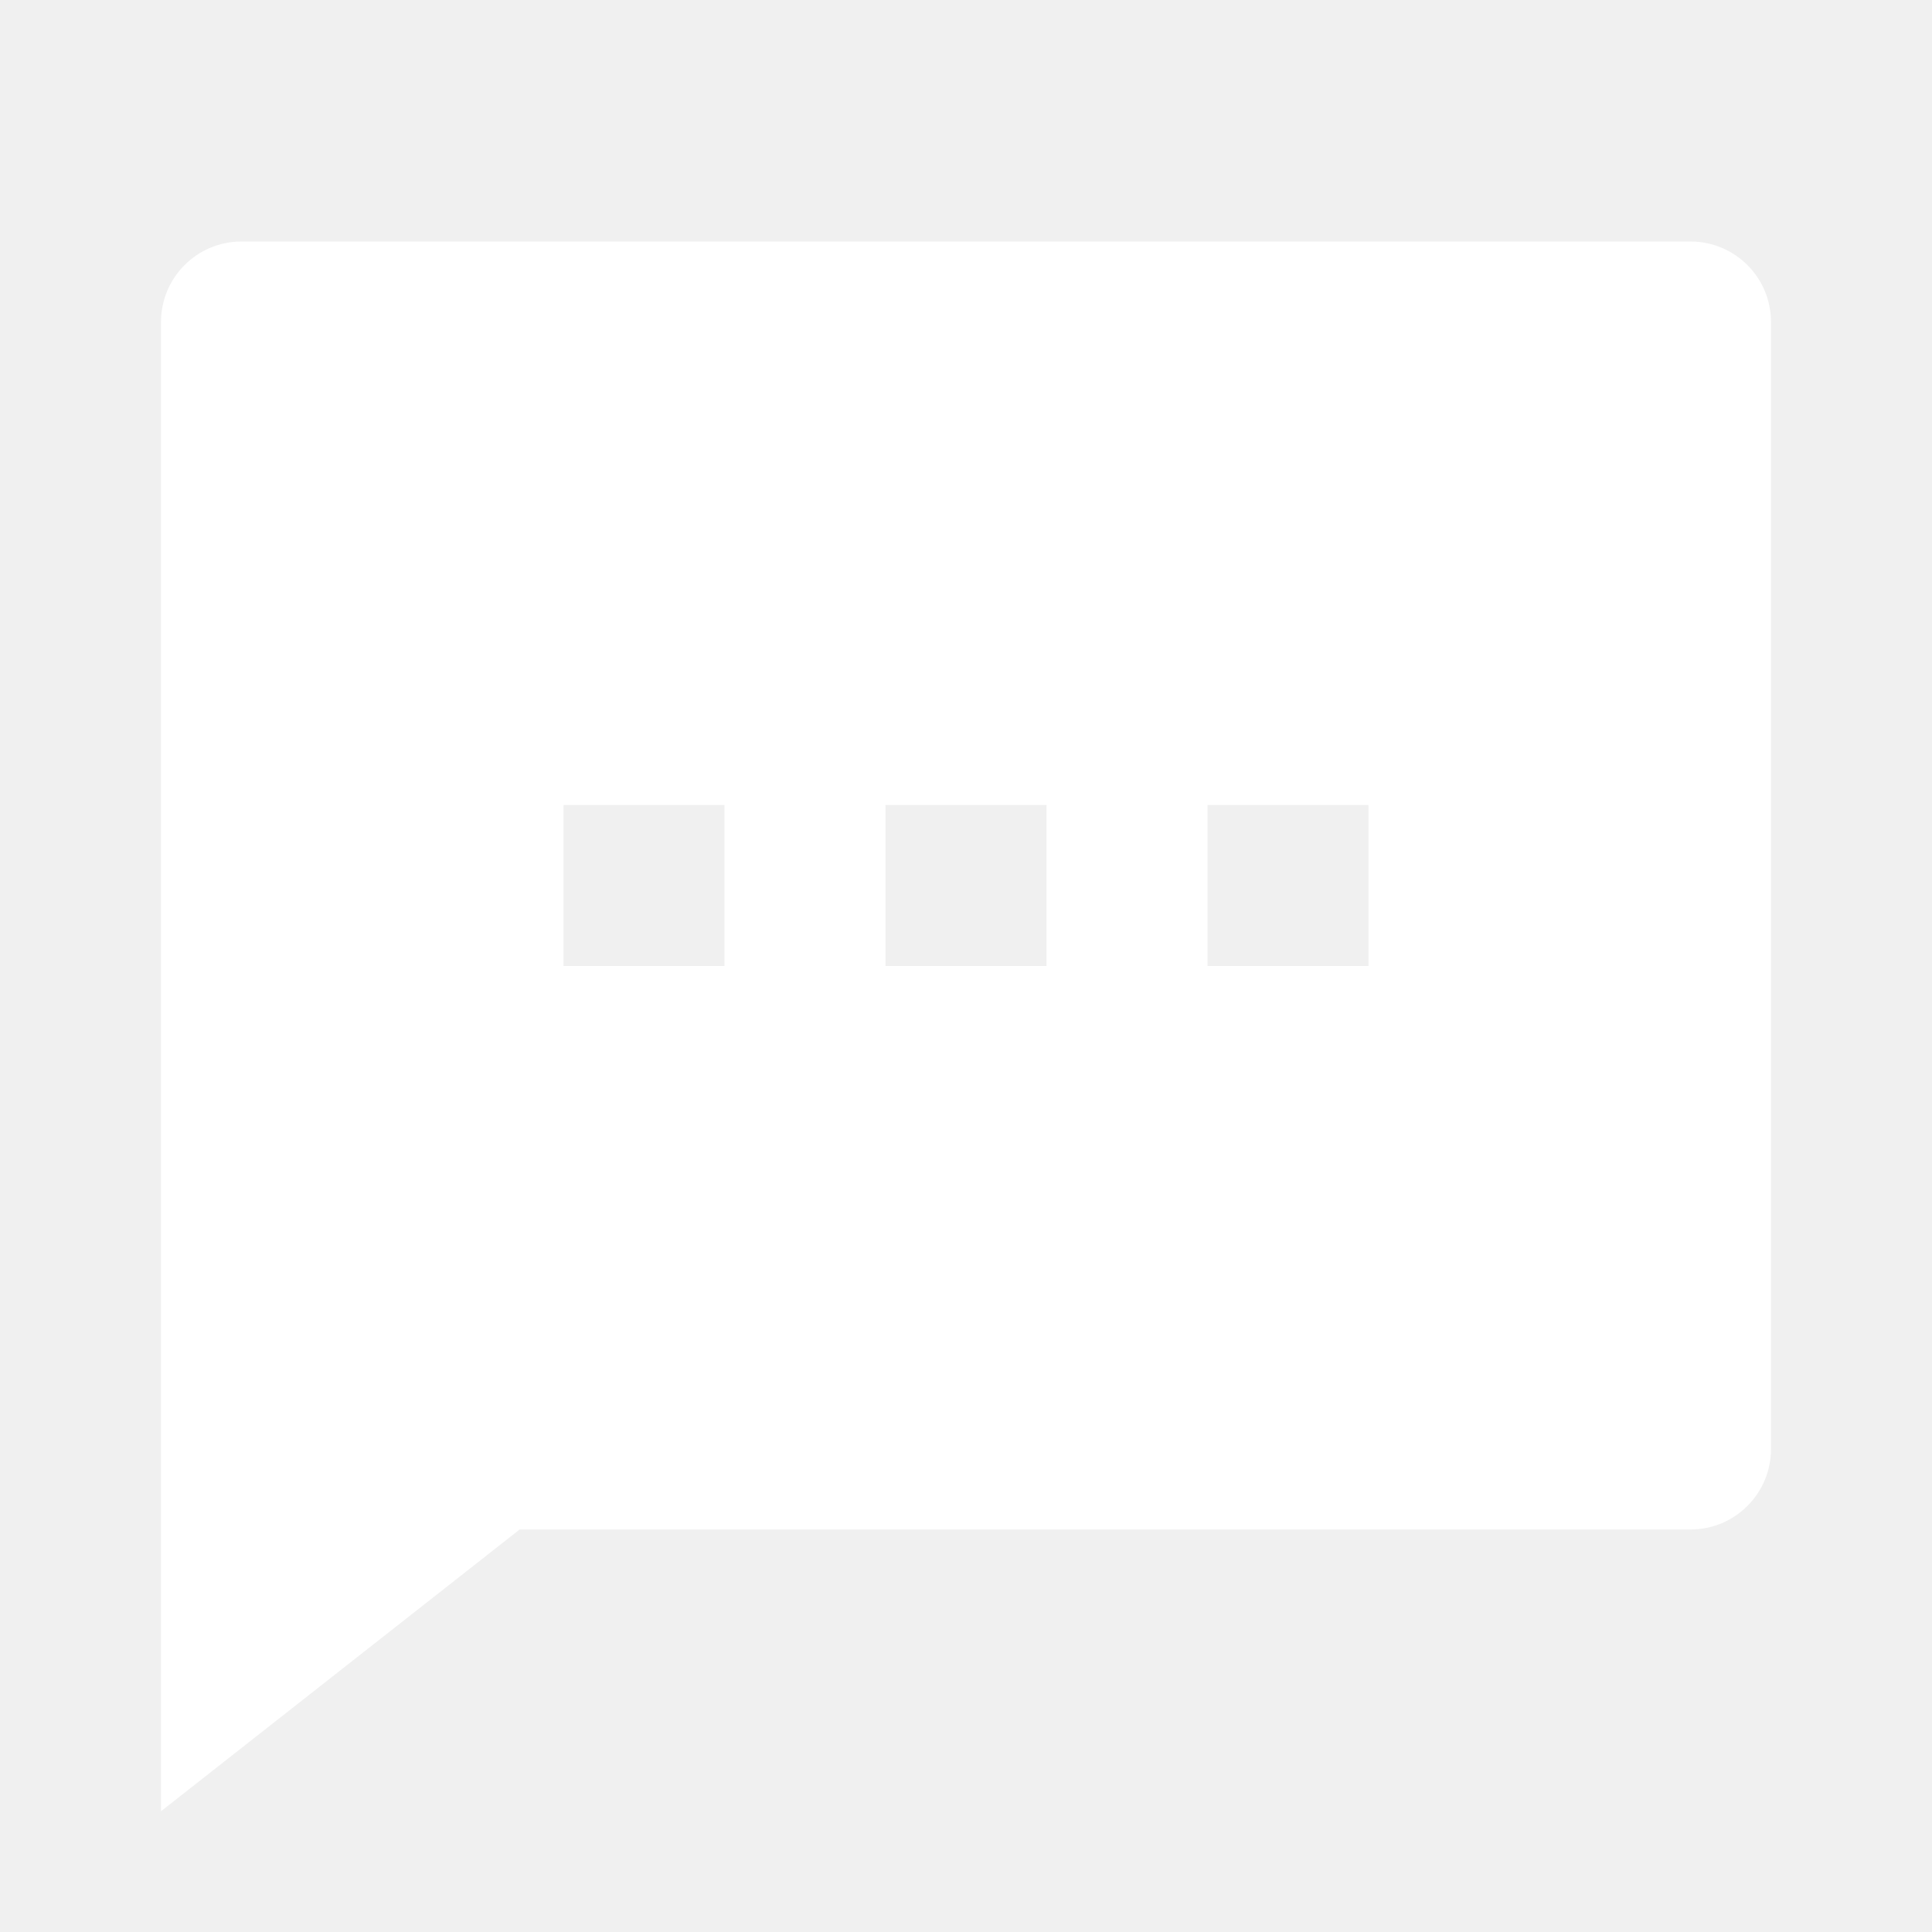
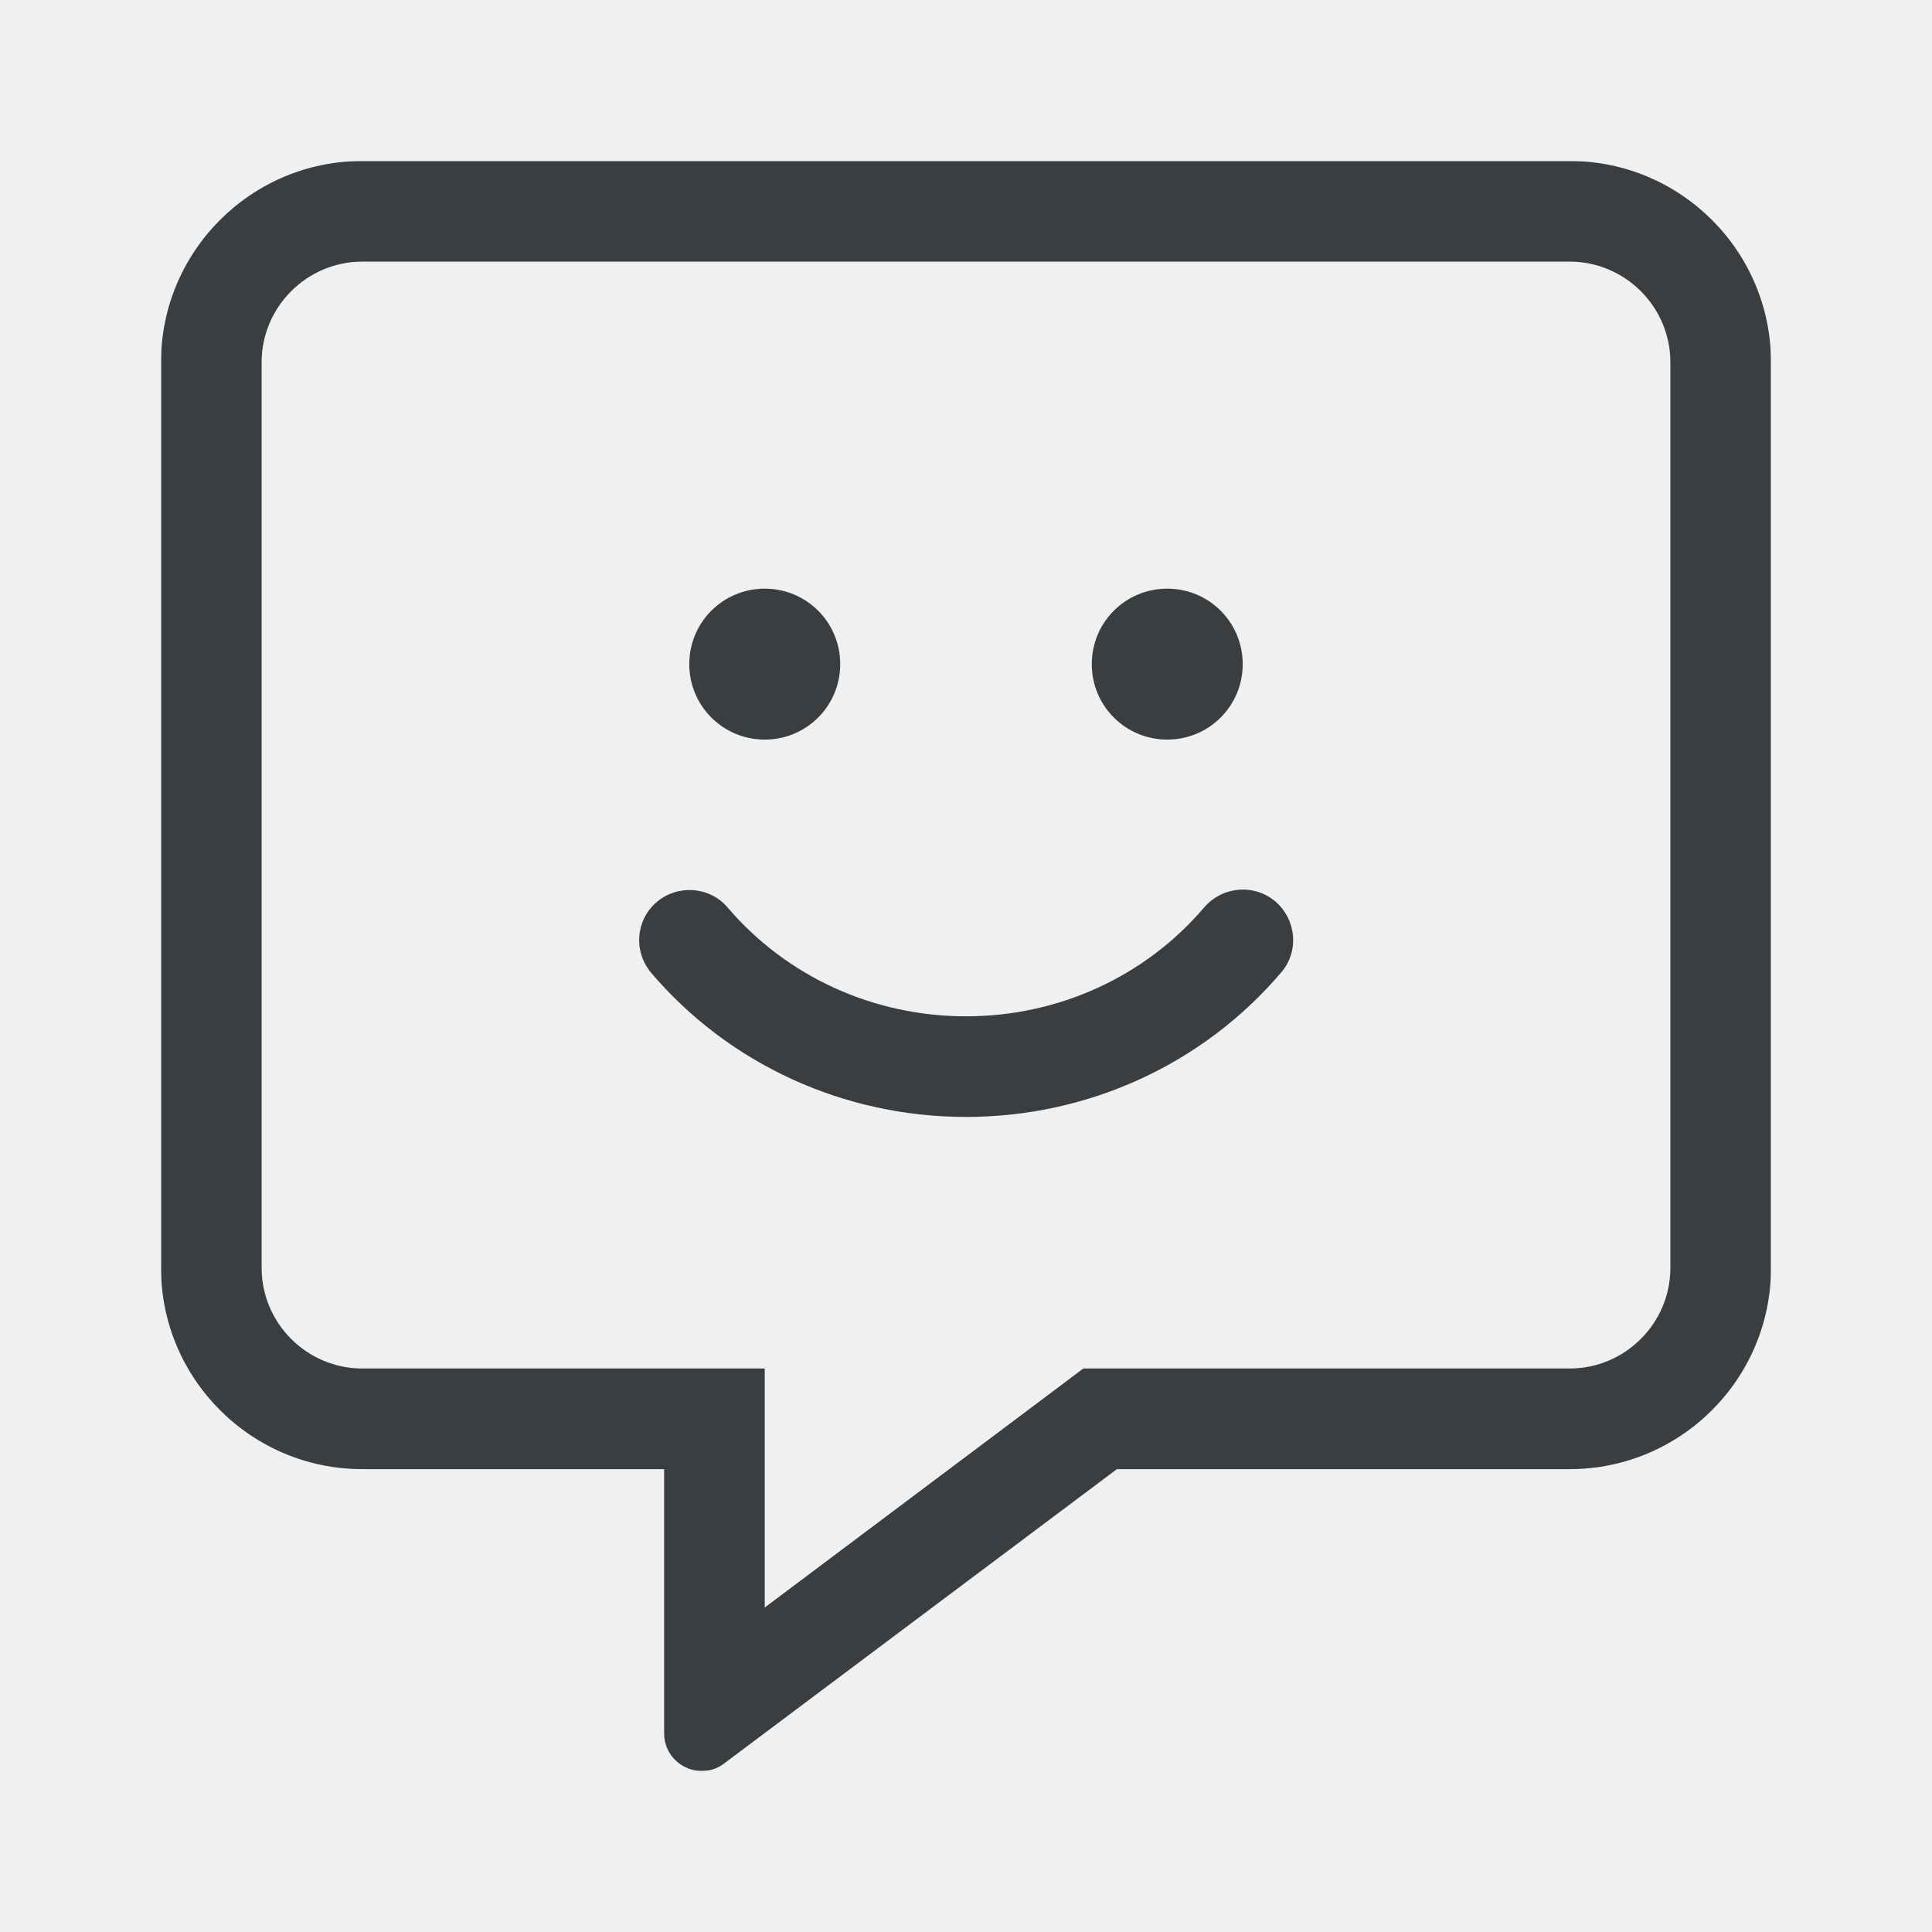
- <svg xmlns="http://www.w3.org/2000/svg" viewBox="0 0 24 24" width="24" height="24">
-   <path fill="none" d="M0 0h24v24H0z" />
-   <path d="M6.455 19L2 22.5V4a1 1 0 0 1 1-1h18a1 1 0 0 1 1 1v14a1 1 0 0 1-1 1H6.455zM7 10v2h2v-2H7zm4 0v2h2v-2h-2zm4 0v2h2v-2h-2z" fill="rgba(255,255,255,1)" />
+ <svg xmlns="http://www.w3.org/2000/svg" xmlns:xlink="http://www.w3.org/1999/xlink" width="48px" height="48px" viewBox="0 0 48 48" version="1.1">
+   <defs>
+     <path d="M35,0 L5,0 C2.242,0 0,2.242 0,5 L0,27.5 C0,30.258 2.242,32.5 5,32.5 L12.5,32.5 L12.5,39.062 C12.5,39.617 12.953,40 13.438,40 C13.625,40 13.82,39.945 13.992,39.812 L23.75,32.5 L35,32.5 C37.758,32.5 40,30.258 40,27.5 L40,5 C40,2.242 37.758,0 35,0 Z M37.5,27.5 C37.5,28.875 36.375,30 35,30 L22.914,30 L22.25,30.5 L15,35.938 L15,30 L5,30 C3.625,30 2.5,28.875 2.5,27.5 L2.5,5 C2.5,3.625 3.625,2.5 5,2.5 L35,2.5 C36.375,2.5 37.5,3.625 37.5,5 L37.5,27.5 Z M25.922,18.539 C24.453,20.266 22.297,21.25 20,21.25 C17.703,21.25 15.547,20.266 14.078,18.547 C13.633,18.023 12.844,17.969 12.32,18.406 C11.789,18.859 11.734,19.641 12.18,20.172 C14.117,22.445 16.969,23.75 20,23.75 C23.031,23.75 25.883,22.445 27.828,20.164 C28.281,19.641 28.211,18.852 27.688,18.398 C27.164,17.953 26.375,18.016 25.922,18.539 Z M15,14.375 C16.039,14.375 16.875,13.539 16.875,12.5 C16.875,11.461 16.039,10.625 15,10.625 C13.961,10.625 13.125,11.461 13.125,12.5 C13.125,13.539 13.961,14.375 15,14.375 Z M25,14.375 C26.039,14.375 26.875,13.539 26.875,12.5 C26.875,11.461 26.039,10.625 25,10.625 C23.961,10.625 23.125,11.461 23.125,12.5 C23.125,13.539 23.961,14.375 25,14.375 Z" id="path-1" />
+   </defs>
+   <g id="Artboard" stroke="none" stroke-width="1" fill="none" fill-rule="evenodd">
+     <g id="comment-alt-smile" transform="translate(4, 4)">
+       <mask id="mask-2" fill="white">
+         <use xlink:href="#path-1" />
+       </mask>
+       <g id="path-1" />
+       <g id="grey/900(dark)" mask="url(#mask-2)" fill="#3B3E40" fill-rule="nonzero">
+         <rect id="base" x="0" y="0" width="40" height="40" />
+       </g>
+     </g>
+   </g>
</svg>
